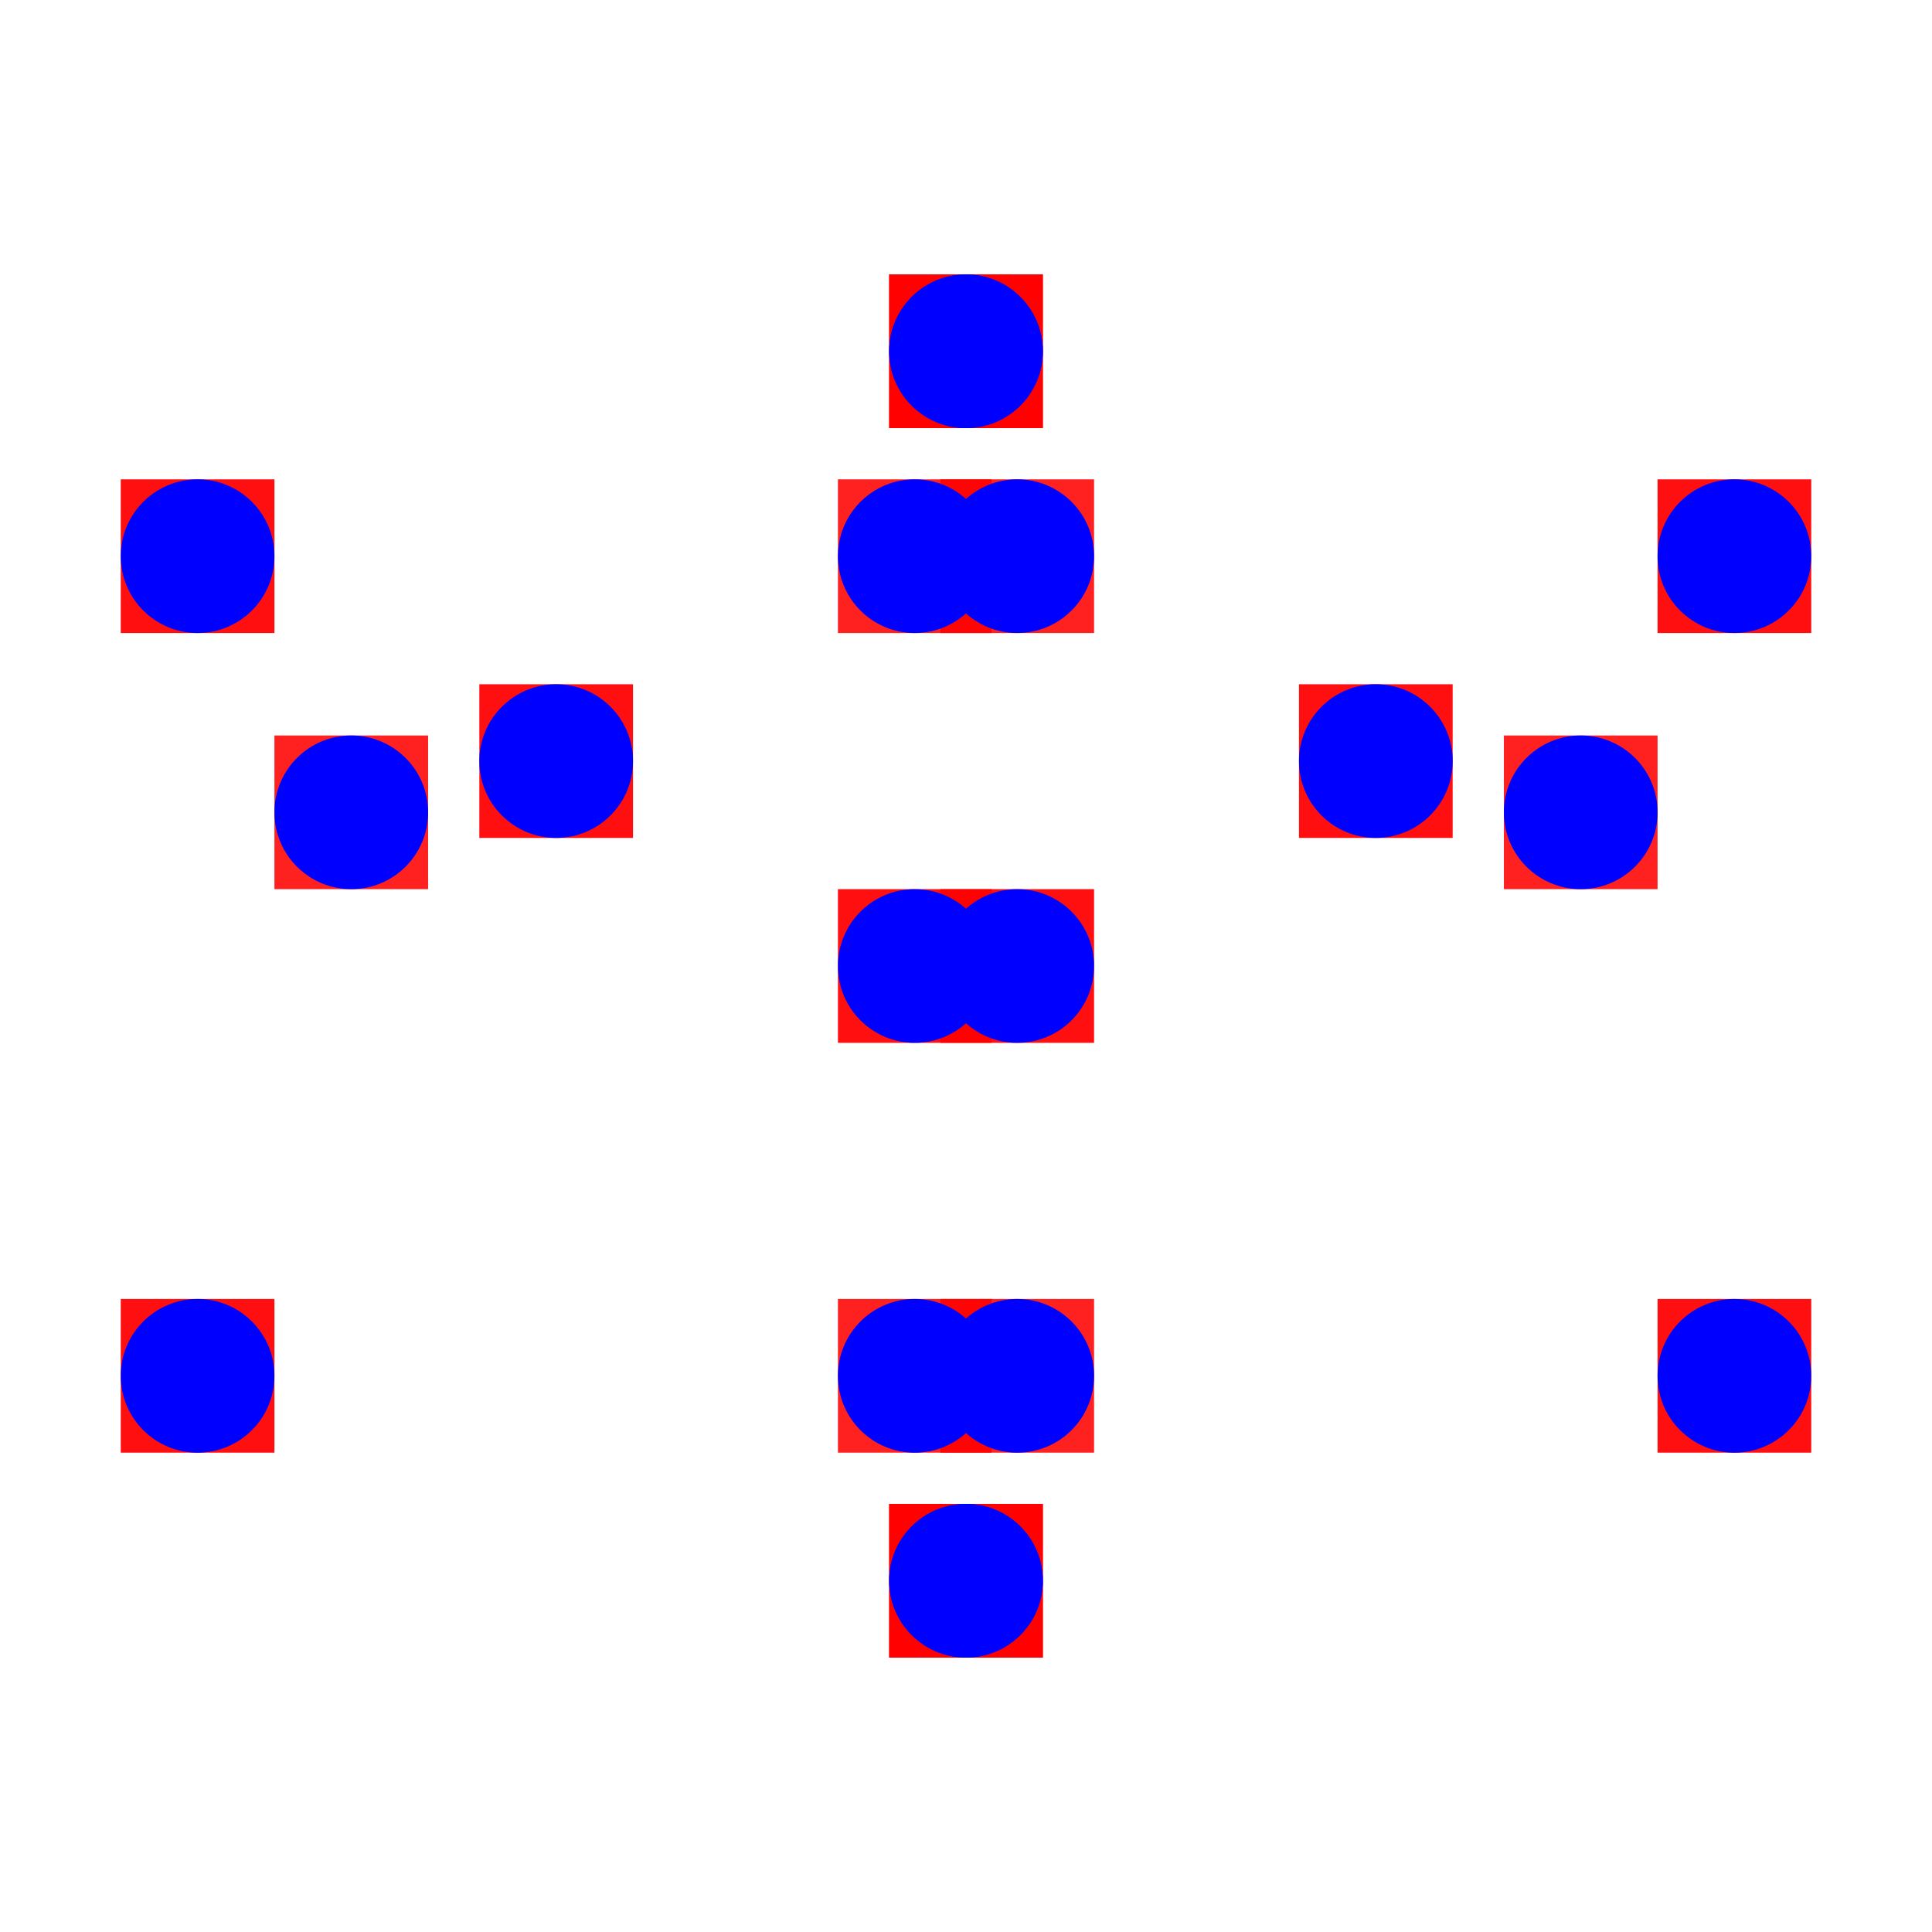
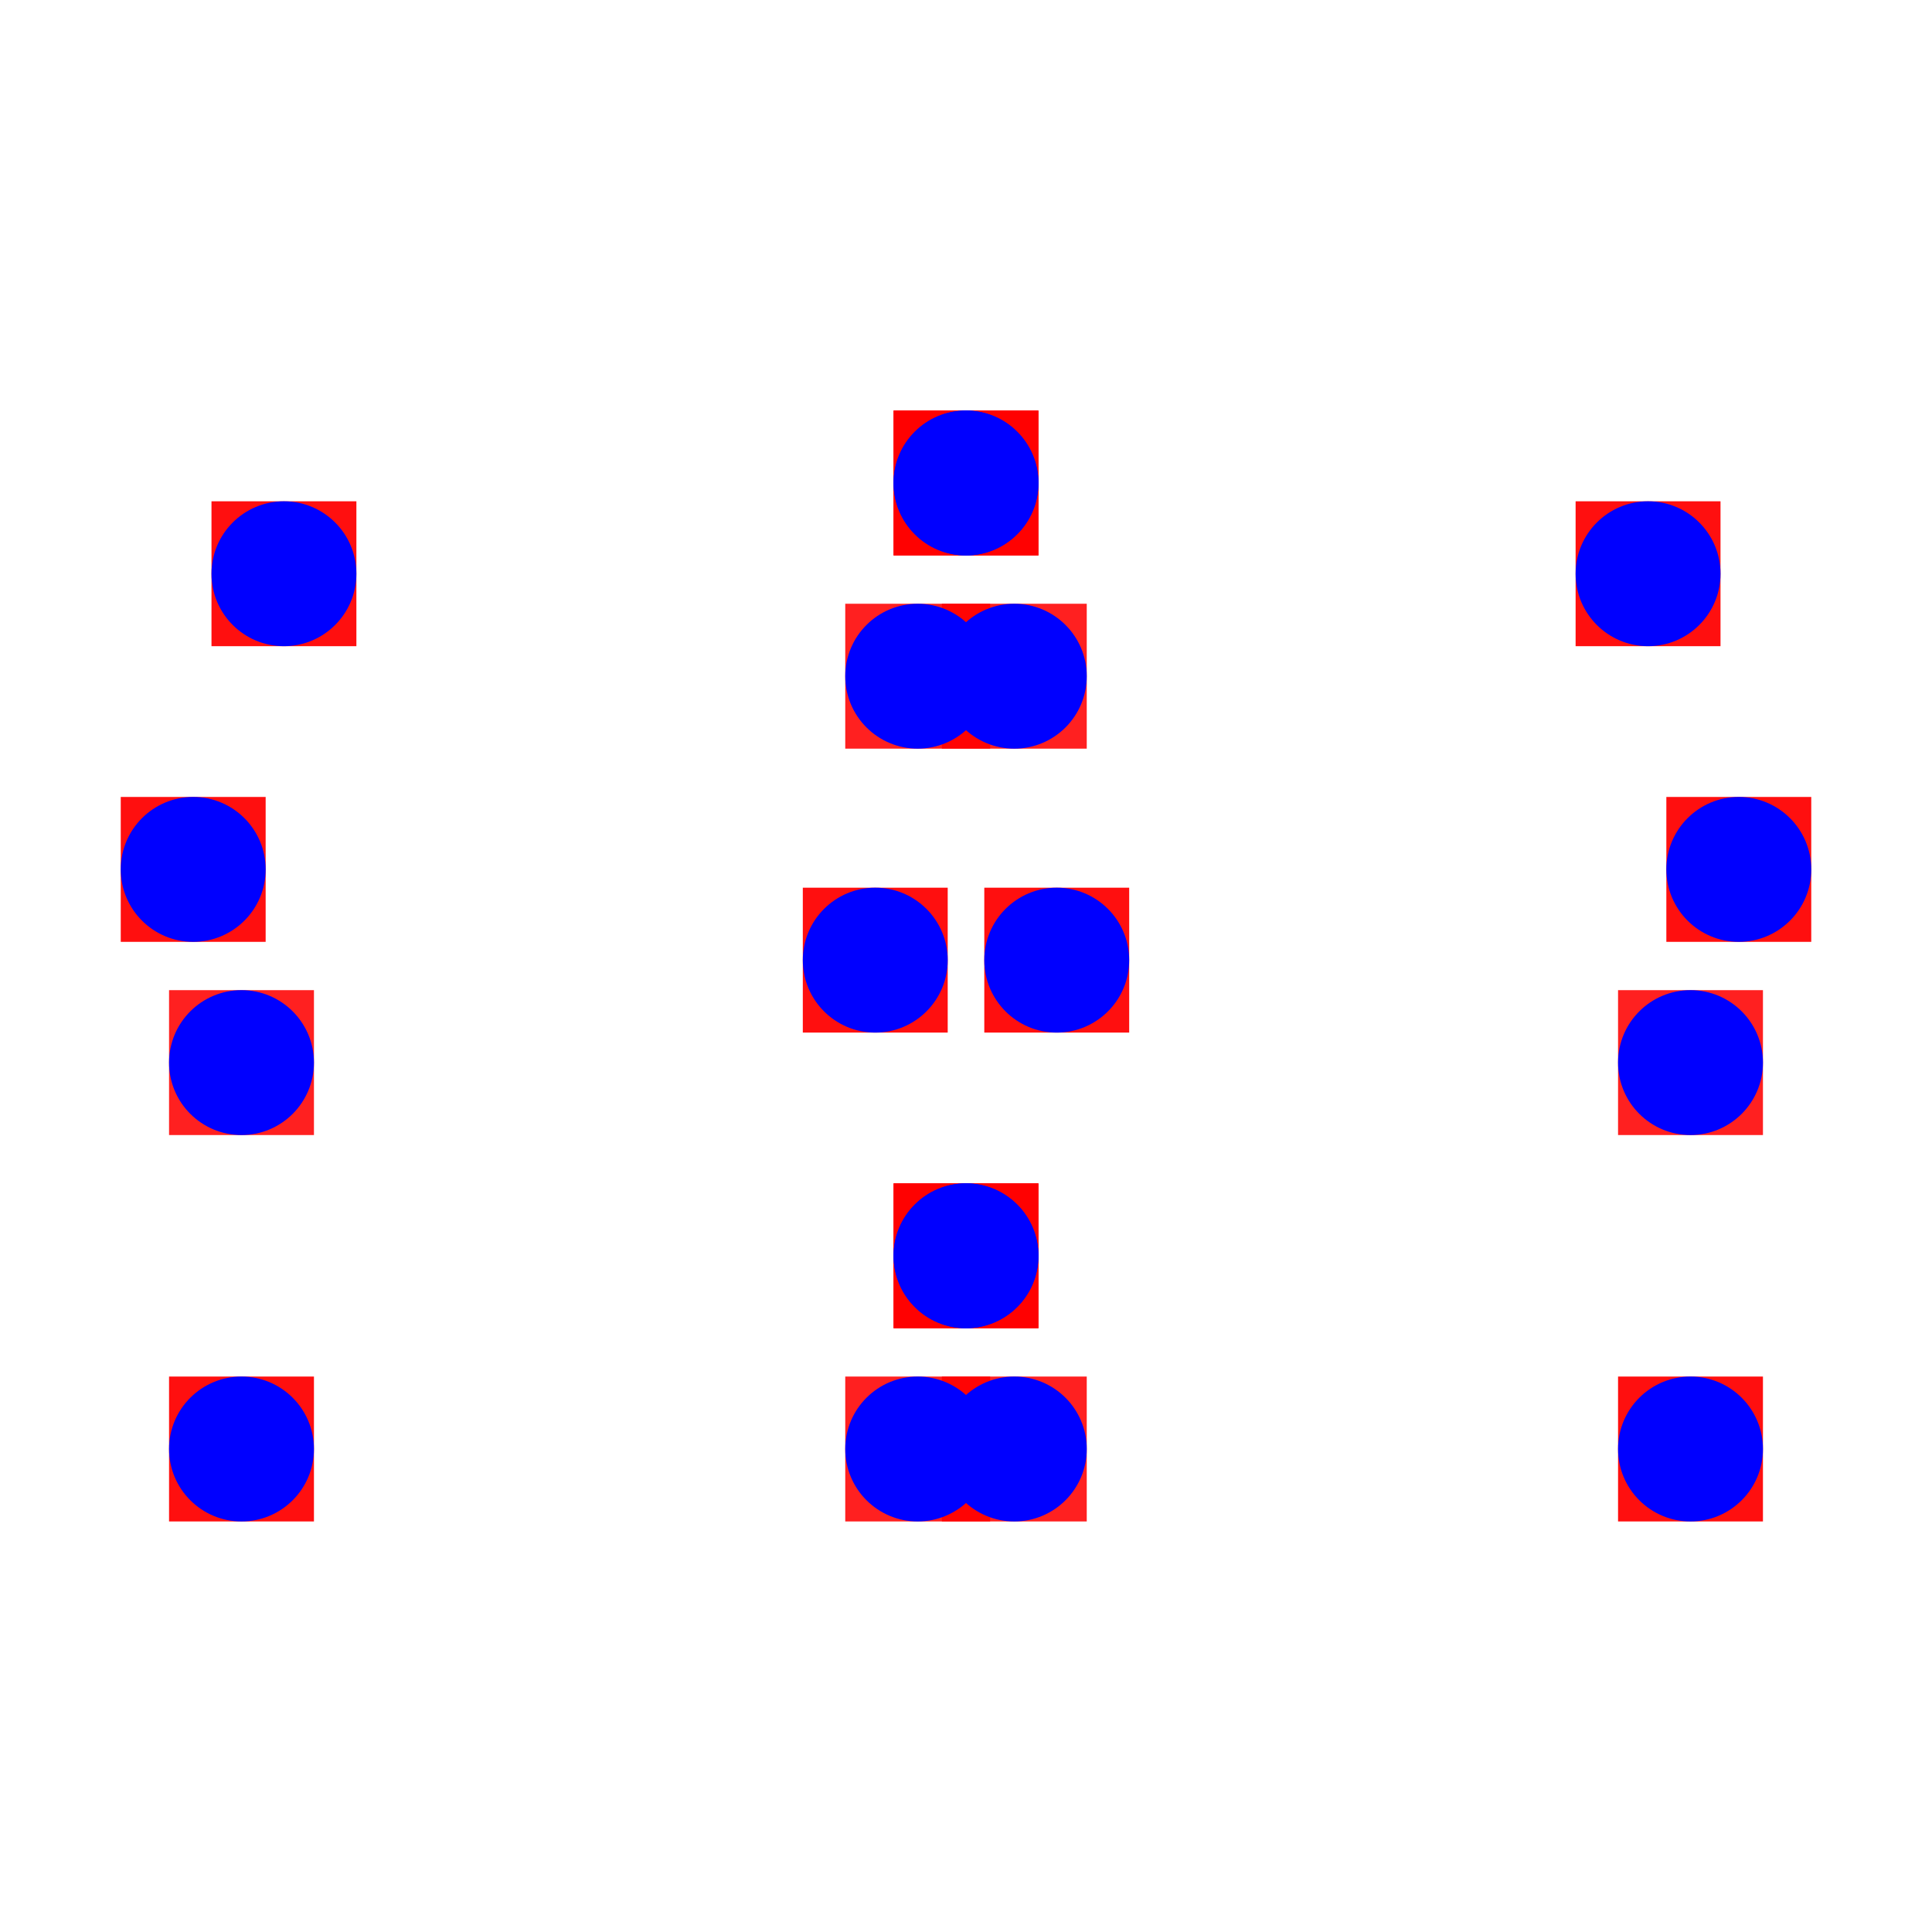
<svg xmlns="http://www.w3.org/2000/svg" width="640" height="640" viewBox="0 0 640 640">
  <rect width="100%" height="100%" fill="white" />
  <g>
-     <rect data-type="rect" data-label="top inner1 inner2 inner3" data-x="-0.5" data-y="0" x="277.576" y="294.545" width="50.909" height="50.909" fill="rgba(255,0,0,0.938)" stroke="black" stroke-width="0.006" />
+     <rect data-type="rect" data-label="inner2 inner3 inner4 bottom" data-x="-2" data-y="0.3999999999999999" x="40" y="264" width="48" height="48" fill="rgba(255,0,0,0.938)" stroke="black" stroke-width="0.006" />
  </g>
  <g>
-     <rect data-type="rect" data-label="inner2 inner3 inner4 bottom" data-x="-0.40000000000000013" data-y="-1.2" x="294.545" y="498.182" width="50.909" height="50.909" fill="rgba(255,0,0,0.938)" stroke="black" stroke-width="0.006" />
+     <rect data-type="rect" data-label="top inner1 inner2" data-x="-1.9000000000000001" data-y="0" x="56" y="328" width="48" height="48" fill="rgba(255,0,0,0.875)" stroke="black" stroke-width="0.006" />
  </g>
  <g>
-     <rect data-type="rect" data-label="top inner1 inner2" data-x="-0.5" data-y="-0.8" x="277.576" y="430.303" width="50.909" height="50.909" fill="rgba(255,0,0,0.875)" stroke="black" stroke-width="0.006" />
+     <rect data-type="rect" data-label="top inner1 inner2 inner3" data-x="-1.9000000000000001" data-y="-0.8" x="56" y="456" width="48" height="48" fill="rgba(255,0,0,0.938)" stroke="black" stroke-width="0.006" />
  </g>
  <g>
-     <rect data-type="rect" data-label="inner2 inner3 inner4 bottom" data-x="-0.40000000000000013" data-y="1.2" x="294.545" y="90.909" width="50.909" height="50.909" fill="rgba(255,0,0,0.938)" stroke="black" stroke-width="0.006" />
+     <rect data-type="rect" data-label="top inner1 inner2 inner3" data-x="-1.8121320343559644" data-y="1.0121320343559643" x="70.059" y="166.059" width="48" height="48" fill="rgba(255,0,0,0.938)" stroke="black" stroke-width="0.006" />
  </g>
  <g>
-     <rect data-type="rect" data-label="top inner1 inner2" data-x="-0.5" data-y="0.8" x="277.576" y="158.788" width="50.909" height="50.909" fill="rgba(255,0,0,0.875)" stroke="black" stroke-width="0.006" />
+     <rect data-type="rect" data-label="inner2 inner3 inner4 bottom" data-x="1.2" data-y="0.3999999999999999" x="552" y="264" width="48" height="48" fill="rgba(255,0,0,0.938)" stroke="black" stroke-width="0.006" />
  </g>
  <g>
-     <rect data-type="rect" data-label="top inner1 inner2 inner3" data-x="-0.3" data-y="0" x="311.515" y="294.545" width="50.909" height="50.909" fill="rgba(255,0,0,0.938)" stroke="black" stroke-width="0.006" />
+     <rect data-type="rect" data-label="top inner1 inner2" data-x="1.1" data-y="0" x="536" y="328" width="48" height="48" fill="rgba(255,0,0,0.875)" stroke="black" stroke-width="0.006" />
  </g>
  <g>
-     <rect data-type="rect" data-label="inner2 inner3 inner4 bottom" data-x="-0.3999999999999999" data-y="-1.2" x="294.545" y="498.182" width="50.909" height="50.909" fill="rgba(255,0,0,0.938)" stroke="black" stroke-width="0.006" />
+     <rect data-type="rect" data-label="top inner1 inner2 inner3" data-x="1.1" data-y="-0.8" x="536" y="456" width="48" height="48" fill="rgba(255,0,0,0.938)" stroke="black" stroke-width="0.006" />
  </g>
  <g>
-     <rect data-type="rect" data-label="top inner1 inner2" data-x="-0.3" data-y="-0.8" x="311.515" y="430.303" width="50.909" height="50.909" fill="rgba(255,0,0,0.875)" stroke="black" stroke-width="0.006" />
+     <rect data-type="rect" data-label="top inner1 inner2 inner3" data-x="1.0121320343559643" data-y="1.0121320343559643" x="521.941" y="166.059" width="48" height="48" fill="rgba(255,0,0,0.938)" stroke="black" stroke-width="0.006" />
  </g>
  <g>
-     <rect data-type="rect" data-label="inner2 inner3 inner4 bottom" data-x="-0.3999999999999999" data-y="1.2" x="294.545" y="90.909" width="50.909" height="50.909" fill="rgba(255,0,0,0.938)" stroke="black" stroke-width="0.006" />
+     <rect data-type="rect" data-label="inner2 inner3 inner4 bottom" data-x="-0.3999999999999999" data-y="-0.40000000000000013" x="296" y="392" width="48" height="48" fill="rgba(255,0,0,0.938)" stroke="black" stroke-width="0.006" />
  </g>
  <g>
-     <rect data-type="rect" data-label="top inner1 inner2" data-x="-0.3" data-y="0.8" x="311.515" y="158.788" width="50.909" height="50.909" fill="rgba(255,0,0,0.875)" stroke="black" stroke-width="0.006" />
+     <rect data-type="rect" data-label="top inner1 inner2" data-x="-0.3" data-y="-0.8" x="312" y="456" width="48" height="48" fill="rgba(255,0,0,0.875)" stroke="black" stroke-width="0.006" />
  </g>
  <g>
-     <rect data-type="rect" data-label="top inner1 inner2 inner3" data-x="1.1" data-y="-0.8" x="549.091" y="430.303" width="50.909" height="50.909" fill="rgba(255,0,0,0.938)" stroke="black" stroke-width="0.006" />
+     <rect data-type="rect" data-label="inner2 inner3 inner4 bottom" data-x="-0.3999999999999999" data-y="1.2" x="296" y="136" width="48" height="48" fill="rgba(255,0,0,0.938)" stroke="black" stroke-width="0.006" />
  </g>
  <g>
-     <rect data-type="rect" data-label="top inner1 inner2 inner3" data-x="1.1" data-y="0.8" x="549.091" y="158.788" width="50.909" height="50.909" fill="rgba(255,0,0,0.938)" stroke="black" stroke-width="0.006" />
+     <rect data-type="rect" data-label="top inner1 inner2" data-x="-0.3" data-y="0.8" x="312" y="200" width="48" height="48" fill="rgba(255,0,0,0.875)" stroke="black" stroke-width="0.006" />
  </g>
  <g>
-     <rect data-type="rect" data-label="inner2 inner3 inner4 bottom" data-x="0.40000000000000013" data-y="0.3999999999999999" x="430.303" y="226.667" width="50.909" height="50.909" fill="rgba(255,0,0,0.938)" stroke="black" stroke-width="0.006" />
+     <rect data-type="rect" data-label="top inner1 inner2 inner3" data-x="-0.21213203435596426" data-y="0.21213203435596426" x="326.059" y="294.059" width="48" height="48" fill="rgba(255,0,0,0.938)" stroke="black" stroke-width="0.006" />
  </g>
  <g>
-     <rect data-type="rect" data-label="top inner1 inner2" data-x="0.8" data-y="0.3" x="498.182" y="243.636" width="50.909" height="50.909" fill="rgba(255,0,0,0.875)" stroke="black" stroke-width="0.006" />
+     <rect data-type="rect" data-label="inner2 inner3 inner4 bottom" data-x="-0.40000000000000013" data-y="-0.40000000000000013" x="296" y="392" width="48" height="48" fill="rgba(255,0,0,0.938)" stroke="black" stroke-width="0.006" />
  </g>
  <g>
-     <rect data-type="rect" data-label="top inner1 inner2 inner3" data-x="-1.9000000000000001" data-y="-0.8" x="40" y="430.303" width="50.909" height="50.909" fill="rgba(255,0,0,0.938)" stroke="black" stroke-width="0.006" />
+     <rect data-type="rect" data-label="top inner1 inner2" data-x="-0.5" data-y="-0.8" x="280" y="456" width="48" height="48" fill="rgba(255,0,0,0.875)" stroke="black" stroke-width="0.006" />
  </g>
  <g>
-     <rect data-type="rect" data-label="top inner1 inner2 inner3" data-x="-1.9000000000000001" data-y="0.8" x="40" y="158.788" width="50.909" height="50.909" fill="rgba(255,0,0,0.938)" stroke="black" stroke-width="0.006" />
+     <rect data-type="rect" data-label="inner2 inner3 inner4 bottom" data-x="-0.40000000000000013" data-y="1.2" x="296" y="136" width="48" height="48" fill="rgba(255,0,0,0.938)" stroke="black" stroke-width="0.006" />
  </g>
  <g>
-     <rect data-type="rect" data-label="inner2 inner3 inner4 bottom" data-x="-1.2000000000000002" data-y="0.3999999999999999" x="158.788" y="226.667" width="50.909" height="50.909" fill="rgba(255,0,0,0.938)" stroke="black" stroke-width="0.006" />
+     <rect data-type="rect" data-label="top inner1 inner2" data-x="-0.5" data-y="0.8" x="280" y="200" width="48" height="48" fill="rgba(255,0,0,0.875)" stroke="black" stroke-width="0.006" />
  </g>
  <g>
-     <rect data-type="rect" data-label="top inner1 inner2" data-x="-1.6" data-y="0.3" x="90.909" y="243.636" width="50.909" height="50.909" fill="rgba(255,0,0,0.875)" stroke="black" stroke-width="0.006" />
+     <rect data-type="rect" data-label="top inner1 inner2 inner3" data-x="-0.5878679656440358" data-y="0.21213203435596426" x="265.941" y="294.059" width="48" height="48" fill="rgba(255,0,0,0.938)" stroke="black" stroke-width="0.006" />
  </g>
-   <circle data-type="circle" data-label="" data-x="-0.5" data-y="0" cx="303.03" cy="320" r="25.455" fill="blue" stroke="none" stroke-width="0.006" />
-   <circle data-type="circle" data-label="" data-x="-0.40000000000000013" data-y="-1.2" cx="320" cy="523.636" r="25.455" fill="blue" stroke="none" stroke-width="0.006" />
-   <circle data-type="circle" data-label="" data-x="-0.5" data-y="-0.8" cx="303.03" cy="455.758" r="25.455" fill="blue" stroke="none" stroke-width="0.006" />
-   <circle data-type="circle" data-label="" data-x="-0.40000000000000013" data-y="1.2" cx="320" cy="116.364" r="25.455" fill="blue" stroke="none" stroke-width="0.006" />
-   <circle data-type="circle" data-label="" data-x="-0.5" data-y="0.8" cx="303.03" cy="184.242" r="25.455" fill="blue" stroke="none" stroke-width="0.006" />
-   <circle data-type="circle" data-label="" data-x="-0.3" data-y="0" cx="336.97" cy="320" r="25.455" fill="blue" stroke="none" stroke-width="0.006" />
-   <circle data-type="circle" data-label="" data-x="-0.3999999999999999" data-y="-1.2" cx="320" cy="523.636" r="25.455" fill="blue" stroke="none" stroke-width="0.006" />
-   <circle data-type="circle" data-label="" data-x="-0.3" data-y="-0.8" cx="336.97" cy="455.758" r="25.455" fill="blue" stroke="none" stroke-width="0.006" />
-   <circle data-type="circle" data-label="" data-x="-0.3999999999999999" data-y="1.2" cx="320" cy="116.364" r="25.455" fill="blue" stroke="none" stroke-width="0.006" />
-   <circle data-type="circle" data-label="" data-x="-0.3" data-y="0.8" cx="336.97" cy="184.242" r="25.455" fill="blue" stroke="none" stroke-width="0.006" />
-   <circle data-type="circle" data-label="" data-x="1.1" data-y="-0.8" cx="574.545" cy="455.758" r="25.455" fill="blue" stroke="none" stroke-width="0.006" />
-   <circle data-type="circle" data-label="" data-x="1.1" data-y="0.8" cx="574.545" cy="184.242" r="25.455" fill="blue" stroke="none" stroke-width="0.006" />
-   <circle data-type="circle" data-label="" data-x="0.40000000000000013" data-y="0.3999999999999999" cx="455.758" cy="252.121" r="25.455" fill="blue" stroke="none" stroke-width="0.006" />
-   <circle data-type="circle" data-label="" data-x="0.8" data-y="0.3" cx="523.636" cy="269.091" r="25.455" fill="blue" stroke="none" stroke-width="0.006" />
-   <circle data-type="circle" data-label="" data-x="-1.9000000000000001" data-y="-0.8" cx="65.455" cy="455.758" r="25.455" fill="blue" stroke="none" stroke-width="0.006" />
-   <circle data-type="circle" data-label="" data-x="-1.9000000000000001" data-y="0.8" cx="65.455" cy="184.242" r="25.455" fill="blue" stroke="none" stroke-width="0.006" />
-   <circle data-type="circle" data-label="" data-x="-1.2000000000000002" data-y="0.3999999999999999" cx="184.242" cy="252.121" r="25.455" fill="blue" stroke="none" stroke-width="0.006" />
-   <circle data-type="circle" data-label="" data-x="-1.6" data-y="0.3" cx="116.364" cy="269.091" r="25.455" fill="blue" stroke="none" stroke-width="0.006" />
+   <circle data-type="circle" data-label="" data-x="-2" data-y="0.3999999999999999" cx="64" cy="288" r="24" fill="blue" stroke="none" stroke-width="0.006" />
+   <circle data-type="circle" data-label="" data-x="-1.9000000000000001" data-y="0" cx="80" cy="352" r="24" fill="blue" stroke="none" stroke-width="0.006" />
+   <circle data-type="circle" data-label="" data-x="-1.9000000000000001" data-y="-0.8" cx="80" cy="480" r="24" fill="blue" stroke="none" stroke-width="0.006" />
+   <circle data-type="circle" data-label="" data-x="-1.8121320343559644" data-y="1.0121320343559643" cx="94.059" cy="190.059" r="24" fill="blue" stroke="none" stroke-width="0.006" />
+   <circle data-type="circle" data-label="" data-x="1.2" data-y="0.3999999999999999" cx="576" cy="288" r="24" fill="blue" stroke="none" stroke-width="0.006" />
+   <circle data-type="circle" data-label="" data-x="1.1" data-y="0" cx="560" cy="352" r="24" fill="blue" stroke="none" stroke-width="0.006" />
+   <circle data-type="circle" data-label="" data-x="1.1" data-y="-0.8" cx="560" cy="480" r="24" fill="blue" stroke="none" stroke-width="0.006" />
+   <circle data-type="circle" data-label="" data-x="1.0121320343559643" data-y="1.0121320343559643" cx="545.941" cy="190.059" r="24" fill="blue" stroke="none" stroke-width="0.006" />
+   <circle data-type="circle" data-label="" data-x="-0.3999999999999999" data-y="-0.40000000000000013" cx="320" cy="416" r="24" fill="blue" stroke="none" stroke-width="0.006" />
+   <circle data-type="circle" data-label="" data-x="-0.3" data-y="-0.8" cx="336" cy="480" r="24" fill="blue" stroke="none" stroke-width="0.006" />
+   <circle data-type="circle" data-label="" data-x="-0.3999999999999999" data-y="1.2" cx="320" cy="160" r="24" fill="blue" stroke="none" stroke-width="0.006" />
+   <circle data-type="circle" data-label="" data-x="-0.3" data-y="0.8" cx="336" cy="224" r="24" fill="blue" stroke="none" stroke-width="0.006" />
+   <circle data-type="circle" data-label="" data-x="-0.21213203435596426" data-y="0.21213203435596426" cx="350.059" cy="318.059" r="24" fill="blue" stroke="none" stroke-width="0.006" />
+   <circle data-type="circle" data-label="" data-x="-0.40000000000000013" data-y="-0.40000000000000013" cx="320" cy="416" r="24" fill="blue" stroke="none" stroke-width="0.006" />
+   <circle data-type="circle" data-label="" data-x="-0.5" data-y="-0.8" cx="304" cy="480" r="24" fill="blue" stroke="none" stroke-width="0.006" />
+   <circle data-type="circle" data-label="" data-x="-0.40000000000000013" data-y="1.2" cx="320" cy="160" r="24" fill="blue" stroke="none" stroke-width="0.006" />
+   <circle data-type="circle" data-label="" data-x="-0.5" data-y="0.8" cx="304" cy="224" r="24" fill="blue" stroke="none" stroke-width="0.006" />
+   <circle data-type="circle" data-label="" data-x="-0.5878679656440358" data-y="0.21213203435596426" cx="289.941" cy="318.059" r="24" fill="blue" stroke="none" stroke-width="0.006" />
  <g id="crosshair" style="display: none">
    <line id="crosshair-h" y1="0" y2="640" stroke="#666" stroke-width="0.5" />
    <line id="crosshair-v" x1="0" x2="640" stroke="#666" stroke-width="0.5" />
    <text id="coordinates" font-family="monospace" font-size="12" fill="#666" />
  </g>
</svg>
